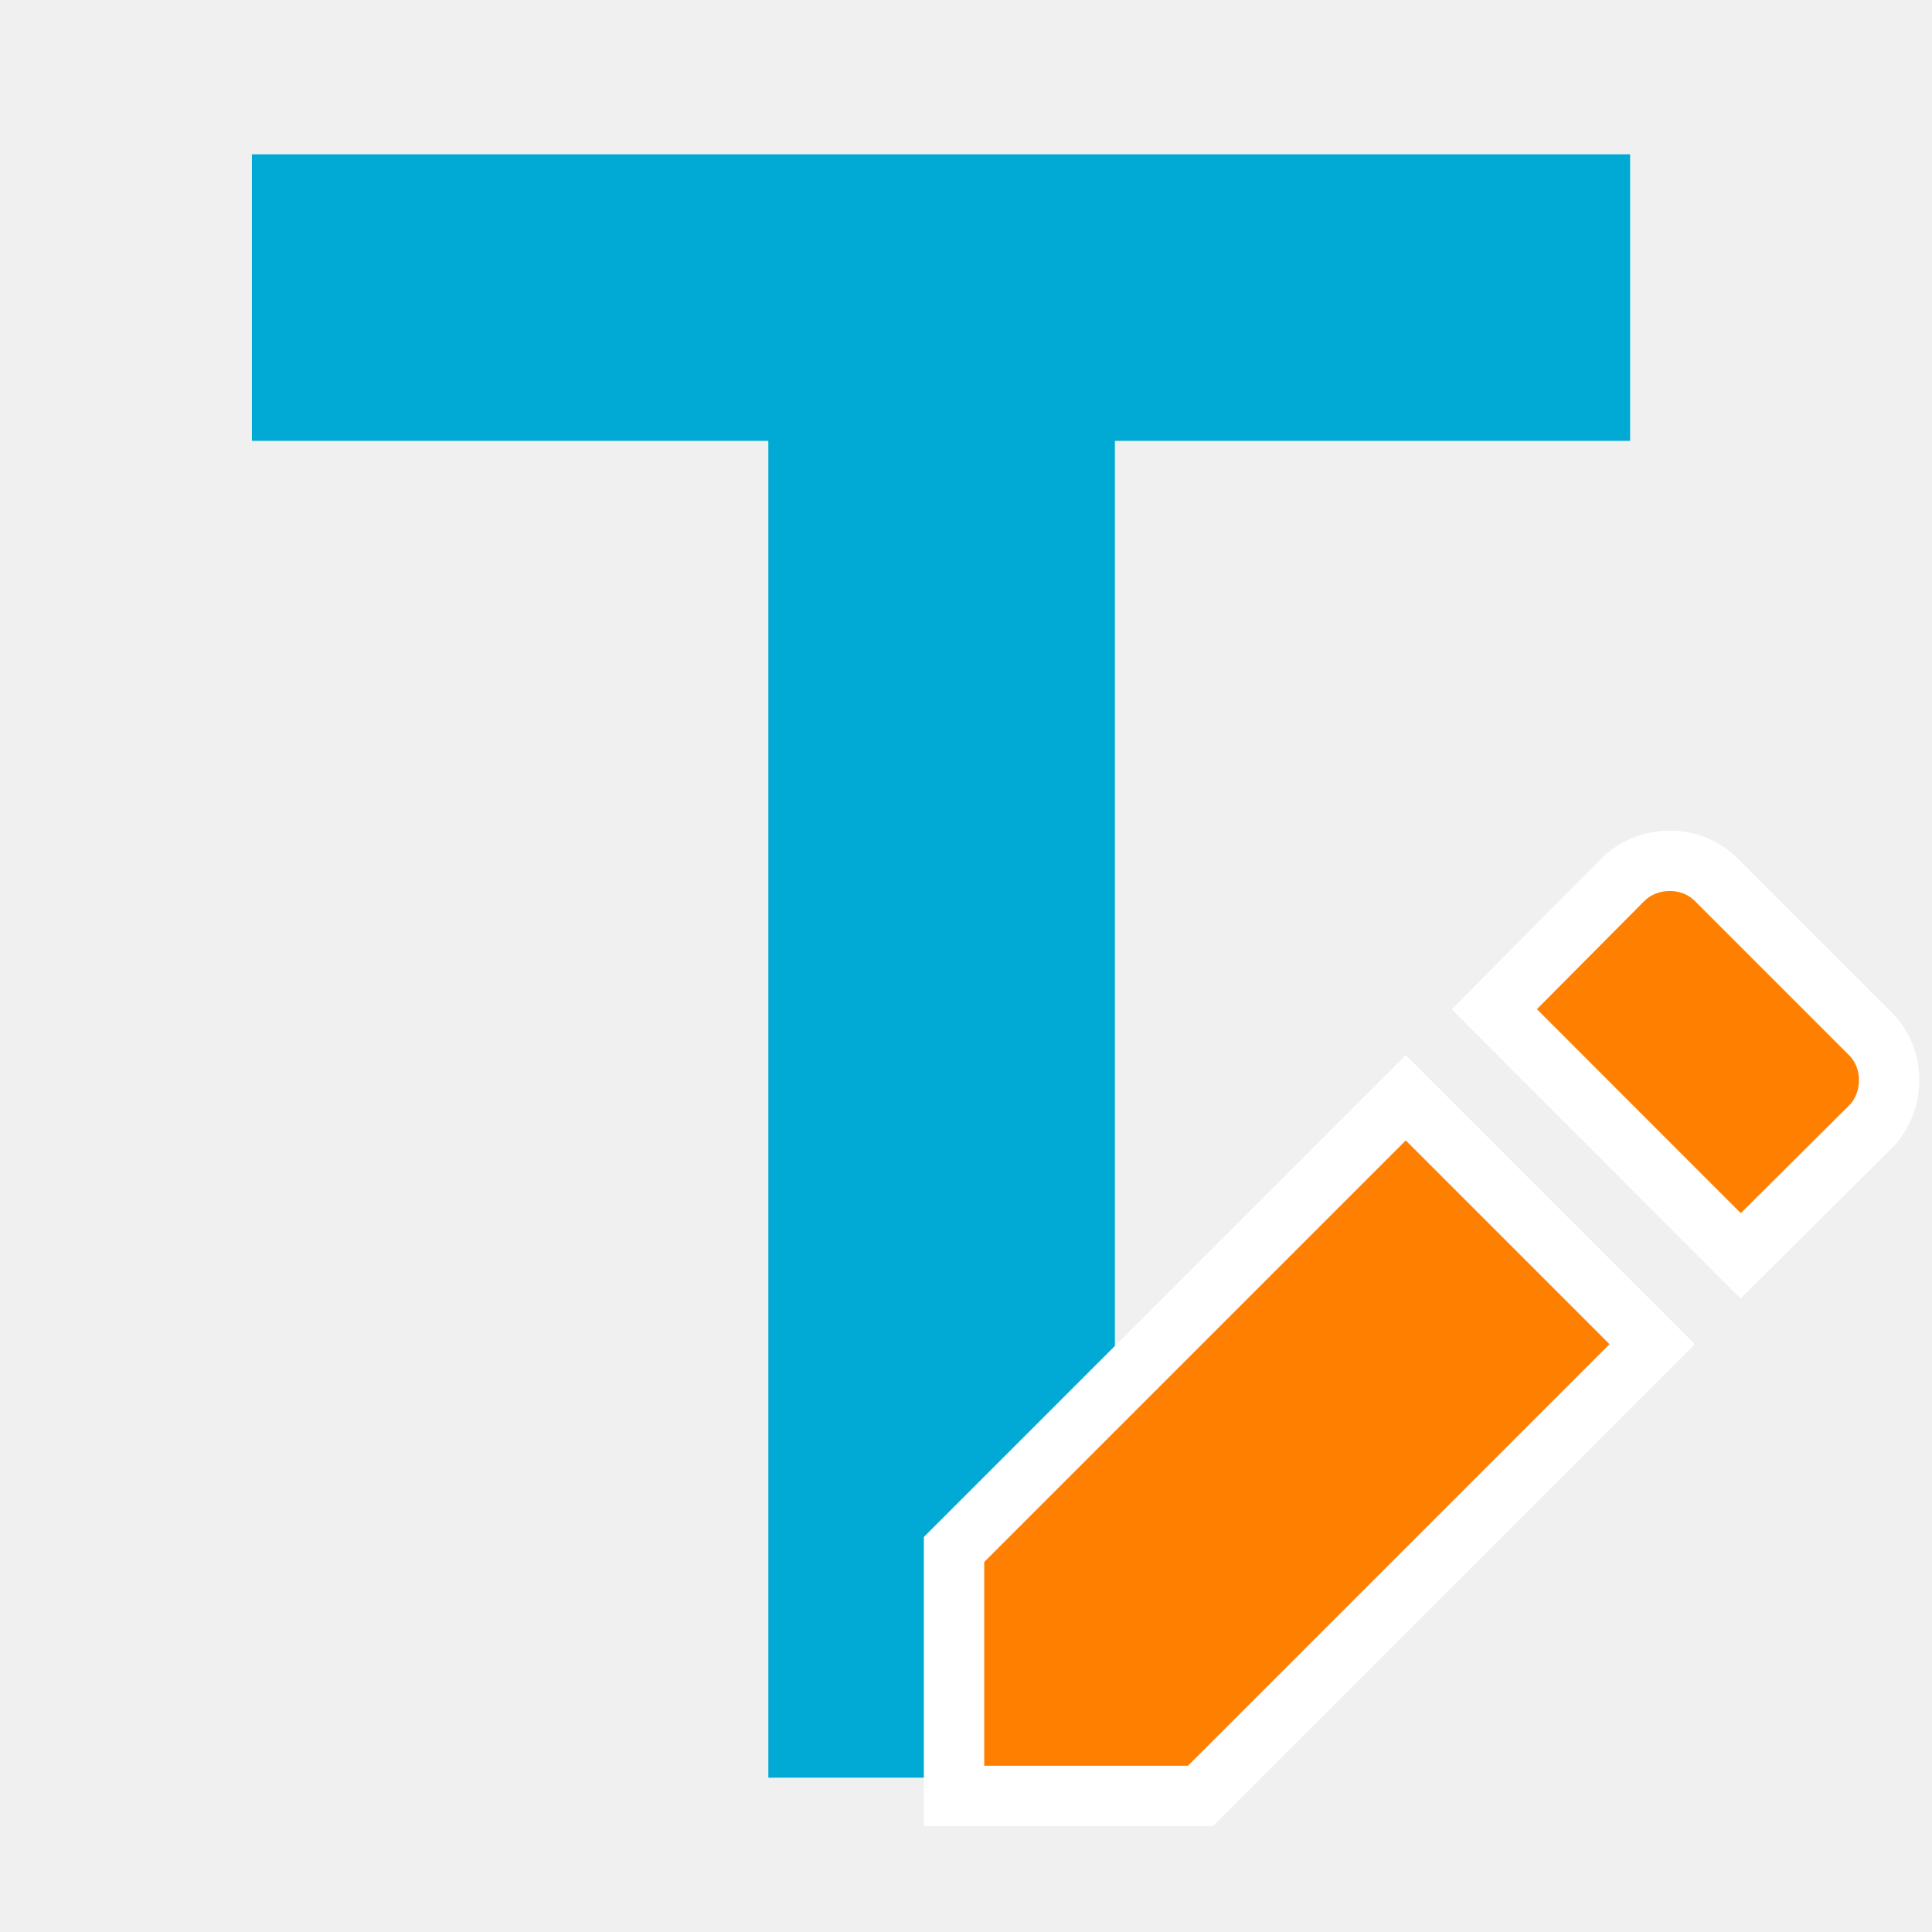
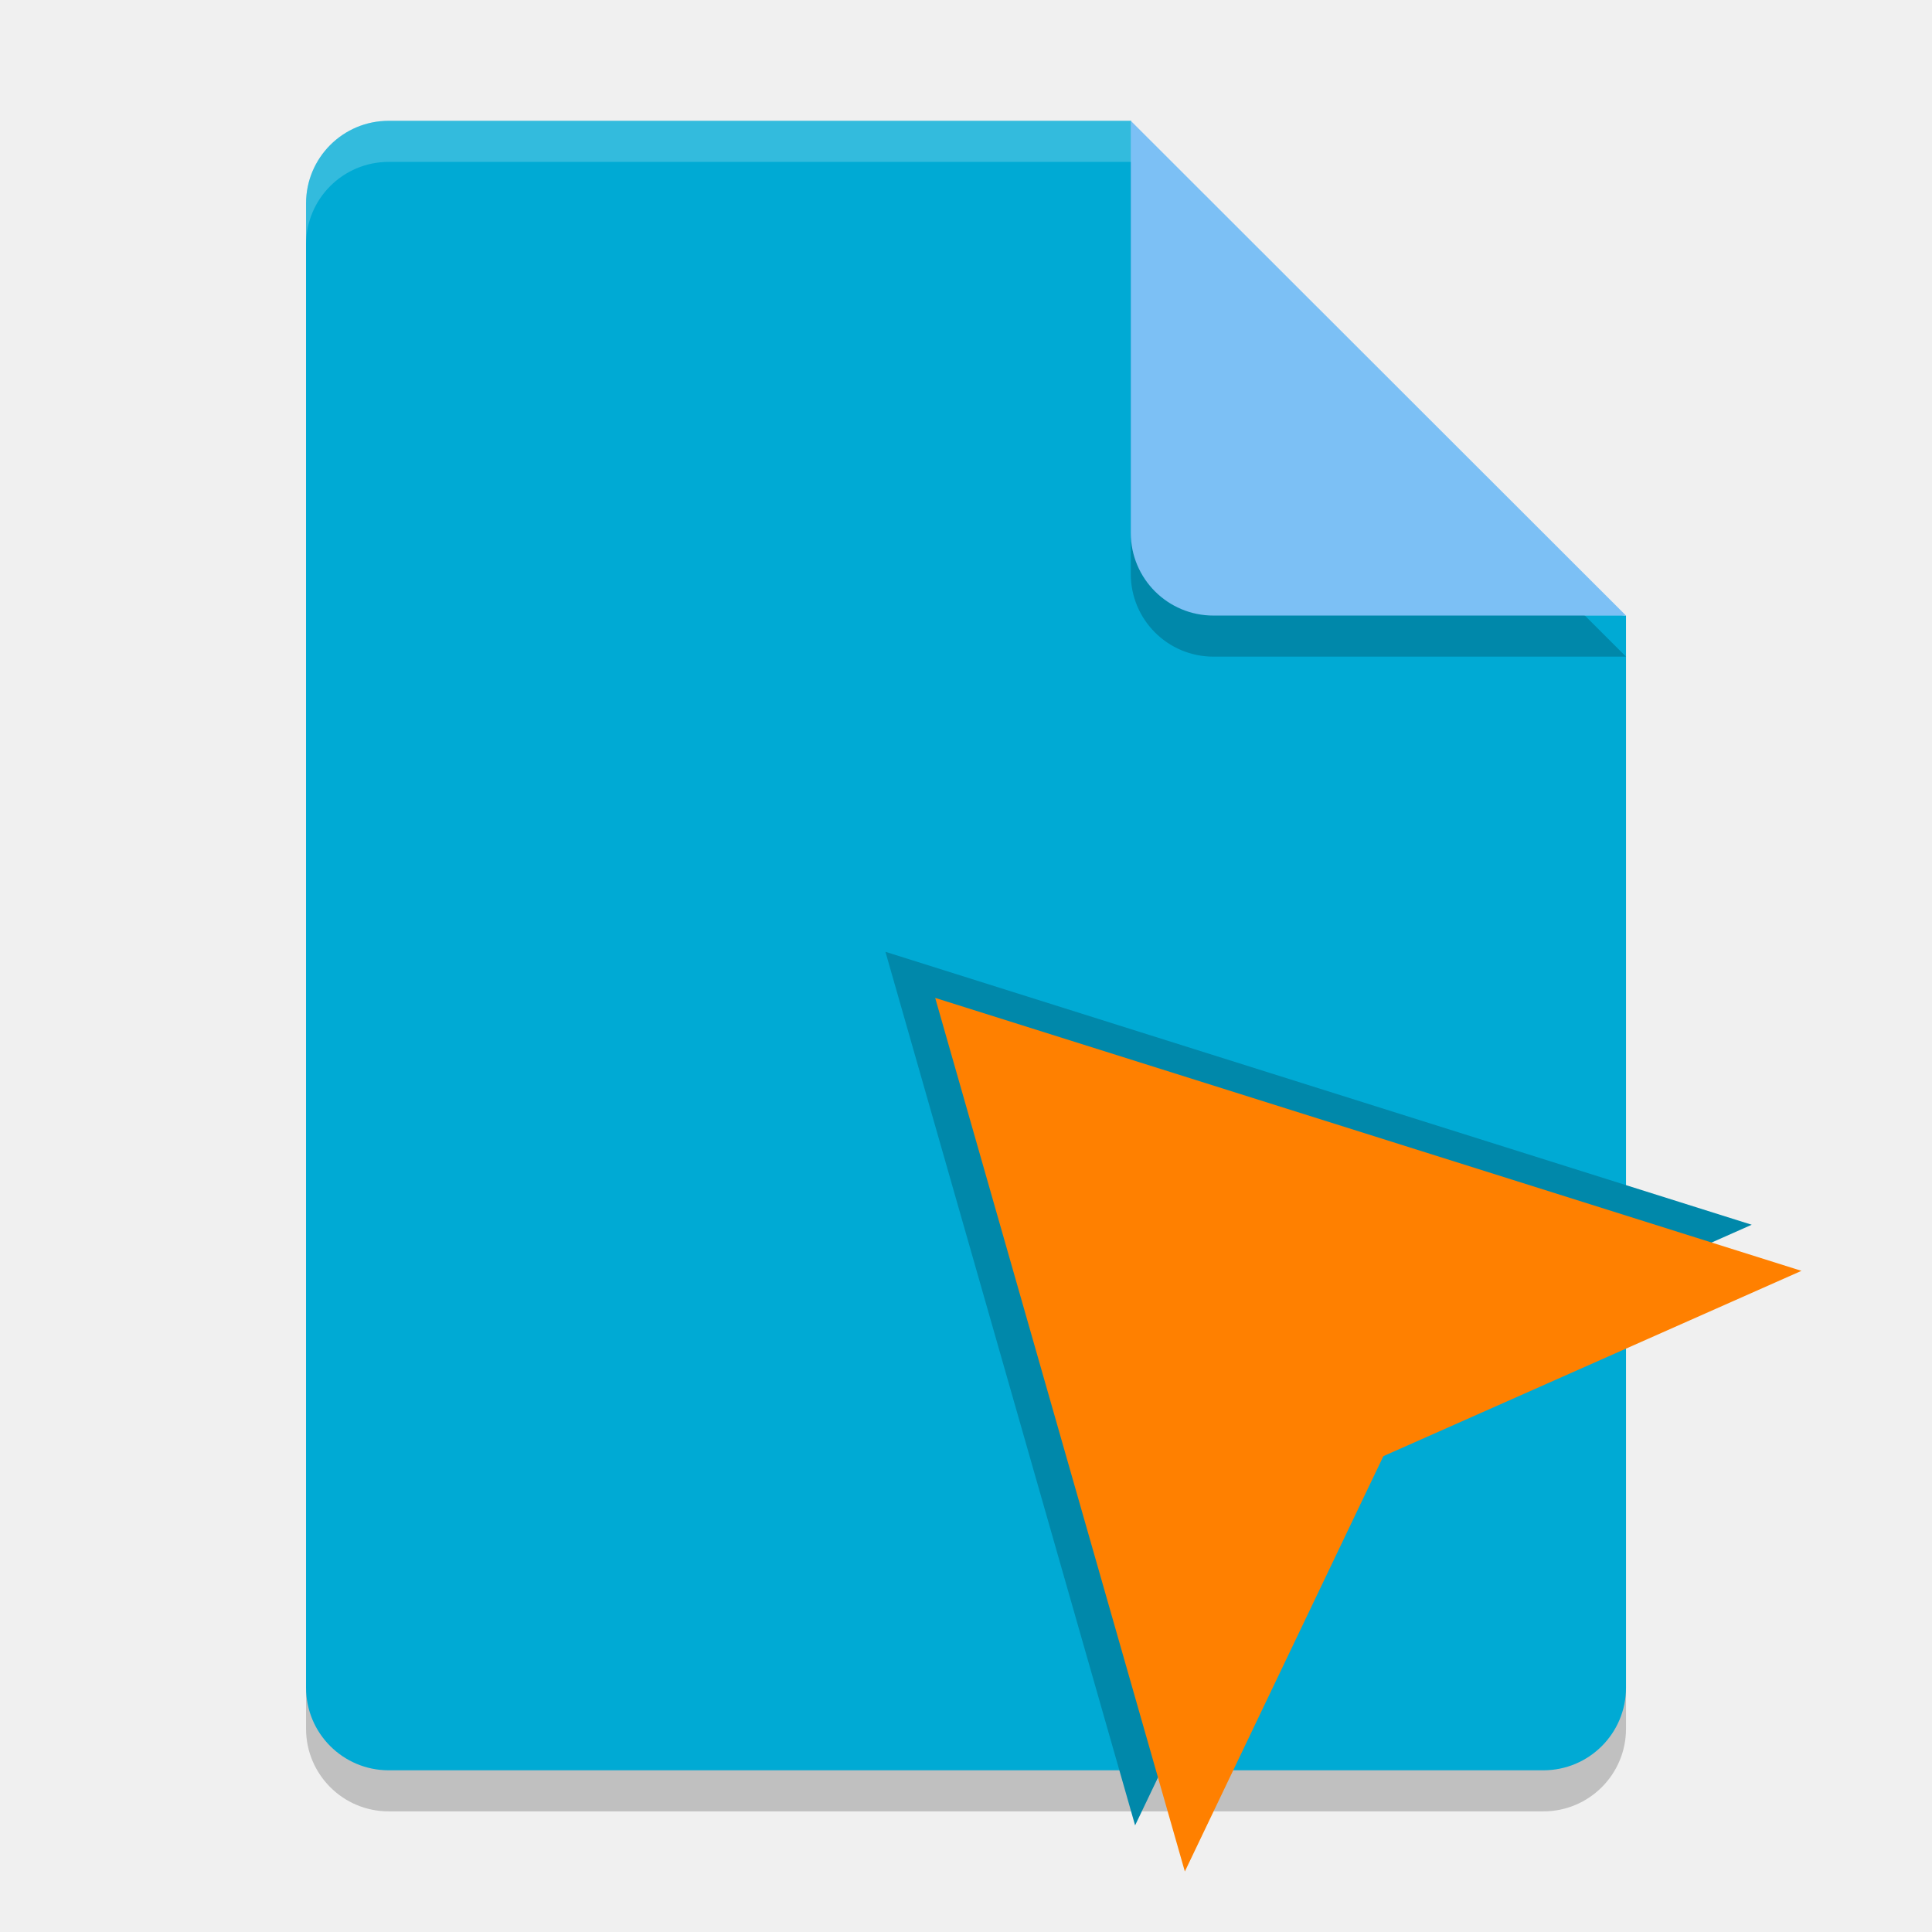
- <svg xmlns="http://www.w3.org/2000/svg" width="16" height="16" version="1.1" id="svg1">
-   <defs id="defs1" />
-   <path d="M 2.086,3.651 V 1.278 H 13.5 V 3.651 H 9.233 V 14.722 H 6.363 V 3.651 Z" id="text1" style="font-weight:bold;font-size:16.144px;line-height:1.1;font-family:Inter;-inkscape-font-specification:'Inter, Bold';text-align:center;letter-spacing:0px;word-spacing:0.528px;text-anchor:middle;fill:#00aad4;fill-opacity:1;stroke-width:0.803;stroke-linecap:round;stroke-linejoin:round" aria-label="T" />
-   <path style="fill:#ff8000;fill-opacity:1;stroke:#ffffff;stroke-width:0.5;stroke-dasharray:none" d="m 7.901,12.832 v 2.041 h 2.041 l 3.741,-3.741 -2.041,-2.041 z m 7.588,-3.499 c 0.2,-0.199 0.216,-0.556 -10e-7,-0.772 L 14.213,7.285 c -0.216,-0.216 -0.573,-0.2 -0.772,1e-7 l -1.066,1.073 2.041,2.042 z" id="path1" />
+ <svg xmlns="http://www.w3.org/2000/svg" width="16" height="16" viewBox="0 0 4.233 4.233" version="1.1" id="svg8">
+   <defs id="defs2" />
+   <g id="layer1" transform="translate(0,-280.0666)">
+     <g id="g1" transform="translate(-4.140447,2.053287)">
+       <path style="opacity:0.2;stroke-width:0.09" d="m 4.992,278.368 c -0.1,0 -0.181,0.081 -0.181,0.181 v 3.252 c 0,0.1 0.081,0.181 0.181,0.181 h 2.53 c 0.1,0 0.181,-0.081 0.181,-0.181 v -2.349 l -0.994,-0.09 -0.09,-0.994 z" id="path1" />
+       <path fill="#2095f2" d="m 4.992,278.278 c -0.1,0 -0.181,0.081 -0.181,0.181 v 3.252 c 0,0.1 0.081,0.181 0.181,0.181 h 2.53 c 0.1,0 0.181,-0.081 0.181,-0.181 v -2.349 l -0.994,-0.09 -0.09,-0.994 z" id="path2" style="fill:#00aad4;fill-opacity:1;stroke-width:0.09" />
+       <path fill="#ffffff" style="opacity:0.2;stroke-width:0.09" d="m 4.992,278.278 c -0.1,0 -0.181,0.081 -0.181,0.181 v 0.09 c 0,-0.1 0.081,-0.181 0.181,-0.181 H 6.618 l 0.994,0.994 h 0.09 l -1.084,-1.084 z" id="path3" />
+       <path style="opacity:0.2;stroke-width:0.09" d="m 6.618,278.368 v 0.903 c 0,0.1 0.081,0.181 0.181,0.181 H 7.703 Z" id="path4" />
+       <path fill="#7cc0f5" d="m 6.618,278.278 v 0.903 c 0,0.1 0.081,0.181 0.181,0.181 H 7.703 Z" id="path5" style="stroke-width:0.09" />
+     </g>
+     <path style="clip-rule:evenodd;opacity:1;fill:#0088aa;fill-opacity:1;fill-rule:evenodd;stroke:none;stroke-width:0.05;stroke-linecap:butt;stroke-linejoin:round;stroke-miterlimit:2;stroke-dasharray:none" d="m 3.838,282.75 -1.898,-0.598 0.547,1.914 0.435,-0.91 z" id="path5626-3" />
+     <path style="clip-rule:evenodd;fill:#ff8000;fill-opacity:1;fill-rule:evenodd;stroke:none;stroke-width:0.05;stroke-linecap:butt;stroke-linejoin:round;stroke-miterlimit:2;stroke-dasharray:none" d="m 3.947,282.851 -1.898,-0.598 0.547,1.914 0.435,-0.91 z" id="path5626" />
+   </g>
</svg>
